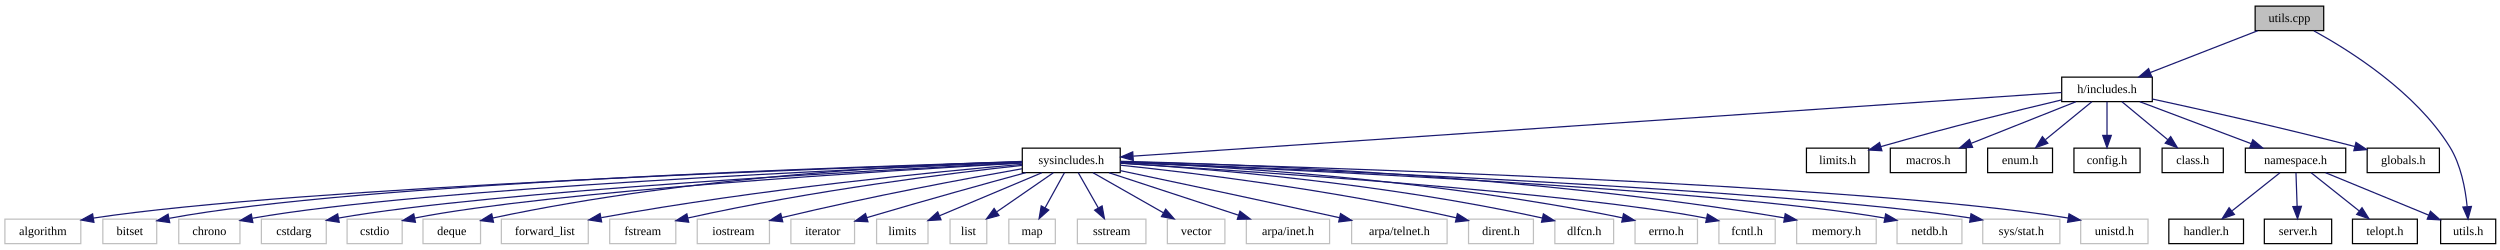
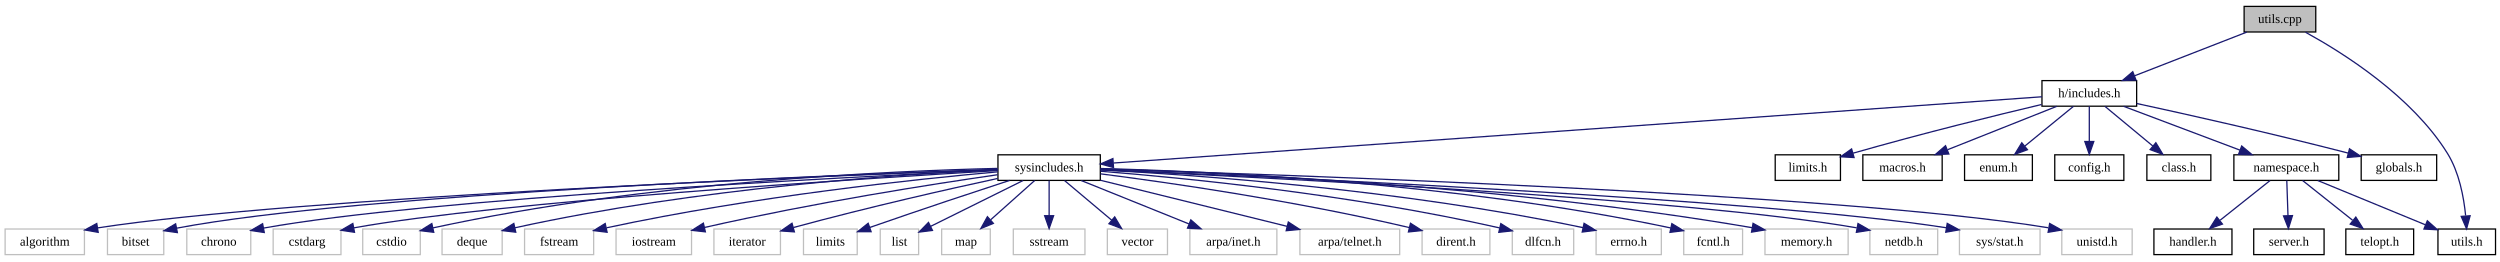
- <svg xmlns="http://www.w3.org/2000/svg" xmlns:xlink="http://www.w3.org/1999/xlink" width="2042pt" height="204pt" viewBox="0.00 0.00 2042.00 204.00">
+ <svg xmlns="http://www.w3.org/2000/svg" xmlns:xlink="http://www.w3.org/1999/xlink" width="1954pt" height="204pt" viewBox="0.00 0.00 1954.00 204.00">
  <g id="graph1" class="graph" transform="scale(1 1) rotate(0) translate(4 200)">
-     <polygon fill="white" stroke="white" points="-4,5 -4,-200 2039,-200 2039,5 -4,5" />
+     <polygon fill="white" stroke="white" points="-4,5 -4,-200 1951,-200 1951,5 -4,5" />
    <g id="node1" class="node">
-       <polygon fill="#bfbfbf" stroke="black" points="1838,-175 1838,-195 1894,-195 1894,-175 1838,-175" />
-       <text text-anchor="middle" x="1866" y="-182" font-family="FreeSans.ttf" font-size="10.00">utils.cpp</text>
+       <polygon fill="#bfbfbf" stroke="black" points="1750,-175 1750,-195 1806,-195 1806,-175 1750,-175" />
+       <text text-anchor="middle" x="1778" y="-182" font-family="FreeSans.ttf" font-size="10.00">utils.cpp</text>
    </g>
    <g id="node3" class="node">
      <a xlink:href="includes_8h.xhtml" target="_top" xlink:title="All non-system includes that need to be within each .cpp file.">
-         <polygon fill="white" stroke="black" points="1680,-117 1680,-137 1754,-137 1754,-117 1680,-117" />
-         <text text-anchor="middle" x="1717" y="-124" font-family="FreeSans.ttf" font-size="10.00">h/includes.h</text>
+         <polygon fill="white" stroke="black" points="1592,-117 1592,-137 1666,-137 1666,-117 1592,-117" />
+         <text text-anchor="middle" x="1629" y="-124" font-family="FreeSans.ttf" font-size="10.00">h/includes.h</text>
      </a>
    </g>
    <g id="edge2" class="edge">
-       <path fill="none" stroke="midnightblue" d="M1840.05,-174.897C1815.76,-165.445 1779.29,-151.249 1752.36,-140.764" />
-       <polygon fill="midnightblue" stroke="midnightblue" points="1753.49,-137.45 1742.91,-137.084 1750.96,-143.973 1753.49,-137.45" />
-     </g>
-     <g id="node75" class="node">
+       <path fill="none" stroke="midnightblue" d="M1752.05,-174.897C1727.76,-165.445 1691.29,-151.249 1664.36,-140.764" />
+       <polygon fill="midnightblue" stroke="midnightblue" points="1665.49,-137.45 1654.91,-137.084 1662.96,-143.973 1665.49,-137.45" />
+     </g>
+     <g id="node73" class="node">
      <a xlink:href="utils_8h.xhtml" target="_top" xlink:title="The Utils namespace.">
-         <polygon fill="white" stroke="black" points="1989.5,-1 1989.5,-21 2034.5,-21 2034.5,-1 1989.5,-1" />
-         <text text-anchor="middle" x="2012" y="-8" font-family="FreeSans.ttf" font-size="10.00">utils.h</text>
-       </a>
-     </g>
-     <g id="edge78" class="edge">
-       <path fill="none" stroke="midnightblue" d="M1885.99,-174.792C1915.24,-158.767 1969.22,-124.849 1997,-80 2006.07,-65.363 2009.7,-46.017 2011.13,-31.535" />
-       <polygon fill="midnightblue" stroke="midnightblue" points="2014.65,-31.37 2011.87,-21.147 2007.67,-30.873 2014.65,-31.37" />
+         <polygon fill="white" stroke="black" points="1901.5,-1 1901.5,-21 1946.5,-21 1946.5,-1 1901.5,-1" />
+         <text text-anchor="middle" x="1924" y="-8" font-family="FreeSans.ttf" font-size="10.00">utils.h</text>
+       </a>
+     </g>
+     <g id="edge76" class="edge">
+       <path fill="none" stroke="midnightblue" d="M1797.99,-174.792C1827.24,-158.767 1881.22,-124.849 1909,-80 1918.07,-65.363 1921.7,-46.017 1923.13,-31.535" />
+       <polygon fill="midnightblue" stroke="midnightblue" points="1926.65,-31.37 1923.87,-21.147 1919.67,-30.873 1926.65,-31.37" />
    </g>
    <g id="node5" class="node">
      <a xlink:href="sysincludes_8h.xhtml" target="_top" xlink:title="All system standard includes that are used within NAMS.">
-         <polygon fill="white" stroke="black" points="831,-59 831,-79 911,-79 911,-59 831,-59" />
-         <text text-anchor="middle" x="871" y="-66" font-family="FreeSans.ttf" font-size="10.00">sysincludes.h</text>
+         <polygon fill="white" stroke="black" points="776,-59 776,-79 856,-79 856,-59 776,-59" />
+         <text text-anchor="middle" x="816" y="-66" font-family="FreeSans.ttf" font-size="10.00">sysincludes.h</text>
      </a>
    </g>
    <g id="edge4" class="edge">
-       <path fill="none" stroke="midnightblue" d="M1679.83,-124.452C1544.38,-115.165 1077.03,-83.125 921.669,-72.474" />
-       <polygon fill="midnightblue" stroke="midnightblue" points="921.677,-68.966 911.461,-71.774 921.198,-75.95 921.677,-68.966" />
+       <path fill="none" stroke="midnightblue" d="M1591.95,-124.357C1460.6,-114.986 1016.95,-83.336 866.435,-72.598" />
+       <polygon fill="midnightblue" stroke="midnightblue" points="866.337,-69.082 856.113,-71.862 865.839,-76.064 866.337,-69.082" />
+     </g>
+     <g id="node55" class="node">
+       <a xlink:href="limits_8h.xhtml" target="_top" xlink:title="Custom defined numeric types and system limits.">
+         <polygon fill="white" stroke="black" points="1383.5,-59 1383.5,-79 1434.5,-79 1434.5,-59 1383.5,-59" />
+         <text text-anchor="middle" x="1409" y="-66" font-family="FreeSans.ttf" font-size="10.00">limits.h</text>
+       </a>
+     </g>
+     <g id="edge54" class="edge">
+       <path fill="none" stroke="midnightblue" d="M1591.75,-118.346C1556.13,-109.901 1500.69,-96.326 1444.35,-80.278" />
+       <polygon fill="midnightblue" stroke="midnightblue" points="1445.14,-76.865 1434.56,-77.469 1443.21,-83.593 1445.14,-76.865" />
    </g>
    <g id="node57" class="node">
-       <a xlink:href="limits_8h.xhtml" target="_top" xlink:title="Custom defined numeric types and system limits.">
-         <polygon fill="white" stroke="black" points="1471.5,-59 1471.5,-79 1522.5,-79 1522.5,-59 1471.5,-59" />
-         <text text-anchor="middle" x="1497" y="-66" font-family="FreeSans.ttf" font-size="10.00">limits.h</text>
+       <a xlink:href="macros_8h.xhtml" target="_top" xlink:title="All pre-processor macros within NAMS and select reference values.">
+         <polygon fill="white" stroke="black" points="1452,-59 1452,-79 1514,-79 1514,-59 1452,-59" />
+         <text text-anchor="middle" x="1483" y="-66" font-family="FreeSans.ttf" font-size="10.00">macros.h</text>
      </a>
    </g>
    <g id="edge56" class="edge">
-       <path fill="none" stroke="midnightblue" d="M1679.75,-118.346C1644.13,-109.901 1588.69,-96.326 1532.35,-80.278" />
-       <polygon fill="midnightblue" stroke="midnightblue" points="1533.14,-76.865 1522.56,-77.469 1531.21,-83.593 1533.14,-76.865" />
+       <path fill="none" stroke="midnightblue" d="M1603.57,-116.897C1579.95,-107.515 1544.57,-93.459 1518.24,-82.998" />
+       <polygon fill="midnightblue" stroke="midnightblue" points="1519.22,-79.621 1508.63,-79.182 1516.63,-86.126 1519.22,-79.621" />
    </g>
    <g id="node59" class="node">
-       <a xlink:href="macros_8h.xhtml" target="_top" xlink:title="All pre-processor macros within NAMS and select reference values.">
-         <polygon fill="white" stroke="black" points="1540,-59 1540,-79 1602,-79 1602,-59 1540,-59" />
-         <text text-anchor="middle" x="1571" y="-66" font-family="FreeSans.ttf" font-size="10.00">macros.h</text>
+       <a xlink:href="enum_8h.xhtml" target="_top" xlink:title="All numerical and boolean defines for every class and namespace.">
+         <polygon fill="white" stroke="black" points="1531.5,-59 1531.5,-79 1584.5,-79 1584.5,-59 1531.5,-59" />
+         <text text-anchor="middle" x="1558" y="-66" font-family="FreeSans.ttf" font-size="10.00">enum.h</text>
      </a>
    </g>
    <g id="edge58" class="edge">
-       <path fill="none" stroke="midnightblue" d="M1691.57,-116.897C1667.95,-107.515 1632.57,-93.459 1606.24,-82.998" />
-       <polygon fill="midnightblue" stroke="midnightblue" points="1607.22,-79.621 1596.63,-79.182 1604.63,-86.126 1607.22,-79.621" />
+       <path fill="none" stroke="midnightblue" d="M1616.63,-116.897C1606.17,-108.353 1590.97,-95.933 1578.67,-85.881" />
+       <polygon fill="midnightblue" stroke="midnightblue" points="1580.66,-82.993 1570.7,-79.378 1576.23,-88.415 1580.66,-82.993" />
    </g>
    <g id="node61" class="node">
-       <a xlink:href="enum_8h.xhtml" target="_top" xlink:title="All numerical and boolean defines for every class and namespace.">
-         <polygon fill="white" stroke="black" points="1619.5,-59 1619.5,-79 1672.5,-79 1672.5,-59 1619.5,-59" />
-         <text text-anchor="middle" x="1646" y="-66" font-family="FreeSans.ttf" font-size="10.00">enum.h</text>
+       <a xlink:href="config_8h.xhtml" target="_top" xlink:title="NAMS configuration options.">
+         <polygon fill="white" stroke="black" points="1602,-59 1602,-79 1656,-79 1656,-59 1602,-59" />
+         <text text-anchor="middle" x="1629" y="-66" font-family="FreeSans.ttf" font-size="10.00">config.h</text>
      </a>
    </g>
    <g id="edge60" class="edge">
-       <path fill="none" stroke="midnightblue" d="M1704.63,-116.897C1694.17,-108.353 1678.97,-95.933 1666.67,-85.881" />
-       <polygon fill="midnightblue" stroke="midnightblue" points="1668.66,-82.993 1658.7,-79.378 1664.23,-88.415 1668.66,-82.993" />
+       <path fill="none" stroke="midnightblue" d="M1629,-116.897C1629,-109.339 1629,-98.748 1629,-89.446" />
+       <polygon fill="midnightblue" stroke="midnightblue" points="1632.5,-89.378 1629,-79.378 1625.5,-89.378 1632.5,-89.378" />
    </g>
    <g id="node63" class="node">
-       <a xlink:href="config_8h.xhtml" target="_top" xlink:title="NAMS configuration options.">
-         <polygon fill="white" stroke="black" points="1690,-59 1690,-79 1744,-79 1744,-59 1690,-59" />
-         <text text-anchor="middle" x="1717" y="-66" font-family="FreeSans.ttf" font-size="10.00">config.h</text>
+       <a xlink:href="class_8h.xhtml" target="_top" xlink:title="All class declarations.">
+         <polygon fill="white" stroke="black" points="1674,-59 1674,-79 1724,-79 1724,-59 1674,-59" />
+         <text text-anchor="middle" x="1699" y="-66" font-family="FreeSans.ttf" font-size="10.00">class.h</text>
      </a>
    </g>
    <g id="edge62" class="edge">
-       <path fill="none" stroke="midnightblue" d="M1717,-116.897C1717,-109.339 1717,-98.748 1717,-89.446" />
-       <polygon fill="midnightblue" stroke="midnightblue" points="1720.5,-89.378 1717,-79.378 1713.5,-89.378 1720.5,-89.378" />
+       <path fill="none" stroke="midnightblue" d="M1641.19,-116.897C1651.5,-108.353 1666.49,-95.933 1678.63,-85.881" />
+       <polygon fill="midnightblue" stroke="midnightblue" points="1681.01,-88.453 1686.48,-79.378 1676.54,-83.063 1681.01,-88.453" />
    </g>
    <g id="node65" class="node">
-       <a xlink:href="class_8h.xhtml" target="_top" xlink:title="All class declarations.">
-         <polygon fill="white" stroke="black" points="1762,-59 1762,-79 1812,-79 1812,-59 1762,-59" />
-         <text text-anchor="middle" x="1787" y="-66" font-family="FreeSans.ttf" font-size="10.00">class.h</text>
+       <a xlink:href="namespace_8h.xhtml" target="_top" xlink:title="All namespace includes.">
+         <polygon fill="white" stroke="black" points="1742,-59 1742,-79 1824,-79 1824,-59 1742,-59" />
+         <text text-anchor="middle" x="1783" y="-66" font-family="FreeSans.ttf" font-size="10.00">namespace.h</text>
      </a>
    </g>
    <g id="edge64" class="edge">
-       <path fill="none" stroke="midnightblue" d="M1729.19,-116.897C1739.5,-108.353 1754.49,-95.933 1766.63,-85.881" />
-       <polygon fill="midnightblue" stroke="midnightblue" points="1769.01,-88.453 1774.48,-79.378 1764.54,-83.063 1769.01,-88.453" />
-     </g>
-     <g id="node67" class="node">
-       <a xlink:href="namespace_8h.xhtml" target="_top" xlink:title="All namespace includes.">
-         <polygon fill="white" stroke="black" points="1830,-59 1830,-79 1912,-79 1912,-59 1830,-59" />
-         <text text-anchor="middle" x="1871" y="-66" font-family="FreeSans.ttf" font-size="10.00">namespace.h</text>
-       </a>
-     </g>
-     <g id="edge66" class="edge">
-       <path fill="none" stroke="midnightblue" d="M1743.82,-116.897C1769.03,-107.403 1806.95,-93.124 1834.82,-82.626" />
-       <polygon fill="midnightblue" stroke="midnightblue" points="1836.1,-85.884 1844.22,-79.084 1833.63,-79.333 1836.1,-85.884" />
-     </g>
-     <g id="node77" class="node">
+       <path fill="none" stroke="midnightblue" d="M1655.82,-116.897C1681.03,-107.403 1718.95,-93.124 1746.82,-82.626" />
+       <polygon fill="midnightblue" stroke="midnightblue" points="1748.1,-85.884 1756.22,-79.084 1745.63,-79.333 1748.1,-85.884" />
+     </g>
+     <g id="node75" class="node">
      <a xlink:href="globals_8h.xhtml" target="_top" xlink:title="Externs to reference global scope variables.">
-         <polygon fill="white" stroke="black" points="1929.5,-59 1929.5,-79 1988.5,-79 1988.5,-59 1929.5,-59" />
-         <text text-anchor="middle" x="1959" y="-66" font-family="FreeSans.ttf" font-size="10.00">globals.h</text>
-       </a>
-     </g>
-     <g id="edge76" class="edge">
-       <path fill="none" stroke="midnightblue" d="M1754,-119.12C1792.99,-110.676 1856.38,-96.541 1919.46,-80.318" />
-       <polygon fill="midnightblue" stroke="midnightblue" points="1920.37,-83.699 1929.17,-77.803 1918.61,-76.922 1920.37,-83.699" />
+         <polygon fill="white" stroke="black" points="1841.5,-59 1841.5,-79 1900.5,-79 1900.5,-59 1841.5,-59" />
+         <text text-anchor="middle" x="1871" y="-66" font-family="FreeSans.ttf" font-size="10.00">globals.h</text>
+       </a>
+     </g>
+     <g id="edge74" class="edge">
+       <path fill="none" stroke="midnightblue" d="M1666,-119.12C1704.99,-110.676 1768.38,-96.541 1831.46,-80.318" />
+       <polygon fill="midnightblue" stroke="midnightblue" points="1832.37,-83.699 1841.17,-77.803 1830.61,-76.922 1832.37,-83.699" />
    </g>
    <g id="node7" class="node">
      <polygon fill="white" stroke="#bfbfbf" points="0,-1 0,-21 62,-21 62,-1 0,-1" />
      <text text-anchor="middle" x="31" y="-8" font-family="FreeSans.ttf" font-size="10.00">algorithm</text>
    </g>
    <g id="edge6" class="edge">
-       <path fill="none" stroke="midnightblue" d="M830.841,-67.755C692.998,-63.313 238.922,-47.225 72.382,-21.881" />
-       <polygon fill="midnightblue" stroke="midnightblue" points="72.731,-18.392 62.305,-20.277 71.63,-25.305 72.731,-18.392" />
+       <path fill="none" stroke="midnightblue" d="M775.836,-67.555C644.513,-62.664 227.866,-45.786 72.59,-21.92" />
+       <polygon fill="midnightblue" stroke="midnightblue" points="72.736,-18.398 62.307,-20.264 71.623,-25.309 72.736,-18.398" />
    </g>
    <g id="node9" class="node">
      <polygon fill="white" stroke="#bfbfbf" points="80,-1 80,-21 124,-21 124,-1 80,-1" />
      <text text-anchor="middle" x="102" y="-8" font-family="FreeSans.ttf" font-size="10.00">bitset</text>
    </g>
    <g id="edge8" class="edge">
-       <path fill="none" stroke="midnightblue" d="M830.678,-67.903C699.851,-64.12 287.306,-50.366 134.272,-21.687" />
-       <polygon fill="midnightblue" stroke="midnightblue" points="134.629,-18.19 124.141,-19.686 133.273,-25.057 134.629,-18.19" />
+       <path fill="none" stroke="midnightblue" d="M775.603,-67.662C651.482,-63.331 276.03,-48.526 134.335,-21.708" />
+       <polygon fill="midnightblue" stroke="midnightblue" points="134.636,-18.199 124.144,-19.672 133.264,-25.063 134.636,-18.199" />
    </g>
    <g id="node11" class="node">
      <polygon fill="white" stroke="#bfbfbf" points="142,-1 142,-21 192,-21 192,-1 142,-1" />
      <text text-anchor="middle" x="167" y="-8" font-family="FreeSans.ttf" font-size="10.00">chrono</text>
    </g>
    <g id="edge10" class="edge">
-       <path fill="none" stroke="midnightblue" d="M830.96,-67.468C708.837,-62.598 341.456,-46.448 202.099,-21.734" />
-       <polygon fill="midnightblue" stroke="midnightblue" points="202.545,-18.257 192.072,-19.863 201.26,-25.138 202.545,-18.257" />
+       <path fill="none" stroke="midnightblue" d="M775.946,-67.179C660.875,-61.755 329.923,-44.773 202.013,-21.73" />
+       <polygon fill="midnightblue" stroke="midnightblue" points="202.553,-18.27 192.076,-19.845 201.248,-25.147 202.553,-18.27" />
    </g>
    <g id="node13" class="node">
      <polygon fill="white" stroke="#bfbfbf" points="209.5,-1 209.5,-21 262.5,-21 262.5,-1 209.5,-1" />
      <text text-anchor="middle" x="236" y="-8" font-family="FreeSans.ttf" font-size="10.00">cstdarg</text>
    </g>
    <g id="edge12" class="edge">
-       <path fill="none" stroke="midnightblue" d="M830.694,-67.035C717.436,-61.329 397.015,-43.88 272.611,-21.904" />
-       <polygon fill="midnightblue" stroke="midnightblue" points="273.064,-18.429 262.593,-20.04 271.784,-25.311 273.064,-18.429" />
+       <path fill="none" stroke="midnightblue" d="M775.924,-66.684C670.413,-60.41 385.834,-42.306 272.683,-21.933" />
+       <polygon fill="midnightblue" stroke="midnightblue" points="273.075,-18.445 262.597,-20.018 271.769,-25.322 273.075,-18.445" />
    </g>
    <g id="node15" class="node">
      <polygon fill="white" stroke="#bfbfbf" points="279.5,-1 279.5,-21 324.5,-21 324.5,-1 279.5,-1" />
      <text text-anchor="middle" x="302" y="-8" font-family="FreeSans.ttf" font-size="10.00">cstdio</text>
    </g>
    <g id="edge14" class="edge">
-       <path fill="none" stroke="midnightblue" d="M830.621,-66.803C725.749,-60.892 445.71,-43.745 334.724,-21.892" />
-       <polygon fill="midnightblue" stroke="midnightblue" points="335.338,-18.445 324.834,-19.832 333.91,-25.298 335.338,-18.445" />
+       <path fill="none" stroke="midnightblue" d="M775.723,-68.384C693.817,-66.427 502.075,-58.248 334.486,-21.906" />
+       <polygon fill="midnightblue" stroke="midnightblue" points="335.02,-18.439 324.5,-19.7 333.51,-25.274 335.02,-18.439" />
    </g>
    <g id="node17" class="node">
      <polygon fill="white" stroke="#bfbfbf" points="341.5,-1 341.5,-21 388.5,-21 388.5,-1 341.5,-1" />
      <text text-anchor="middle" x="365" y="-8" font-family="FreeSans.ttf" font-size="10.00">deque</text>
    </g>
    <g id="edge16" class="edge">
-       <path fill="none" stroke="midnightblue" d="M830.873,-68.153C750.191,-65.781 562.664,-56.887 398.38,-21.915" />
-       <polygon fill="midnightblue" stroke="midnightblue" points="399.105,-18.491 388.591,-19.794 397.623,-25.332 399.105,-18.491" />
+       <path fill="none" stroke="midnightblue" d="M775.946,-67.429C702.496,-63.921 541.384,-53.314 398.423,-21.953" />
+       <polygon fill="midnightblue" stroke="midnightblue" points="399.121,-18.523 388.599,-19.759 397.595,-25.355 399.121,-18.523" />
    </g>
    <g id="node19" class="node">
-       <polygon fill="white" stroke="#bfbfbf" points="405.5,-1 405.5,-21 476.5,-21 476.5,-1 405.5,-1" />
-       <text text-anchor="middle" x="441" y="-8" font-family="FreeSans.ttf" font-size="10.00">forward_list</text>
+       <polygon fill="white" stroke="#bfbfbf" points="406,-1 406,-21 460,-21 460,-1 406,-1" />
+       <text text-anchor="middle" x="433" y="-8" font-family="FreeSans.ttf" font-size="10.00">fstream</text>
    </g>
    <g id="edge18" class="edge">
-       <path fill="none" stroke="midnightblue" d="M830.742,-65.752C762.056,-59.853 617.7,-45.899 487.115,-22.239" />
-       <polygon fill="midnightblue" stroke="midnightblue" points="487.407,-18.734 476.939,-20.37 486.142,-25.619 487.407,-18.734" />
+       <path fill="none" stroke="midnightblue" d="M775.82,-65.688C712.639,-60.018 586.143,-46.803 470.119,-21.965" />
+       <polygon fill="midnightblue" stroke="midnightblue" points="470.518,-18.47 460.002,-19.764 469.029,-25.31 470.518,-18.47" />
    </g>
    <g id="node21" class="node">
-       <polygon fill="white" stroke="#bfbfbf" points="494,-1 494,-21 548,-21 548,-1 494,-1" />
-       <text text-anchor="middle" x="521" y="-8" font-family="FreeSans.ttf" font-size="10.00">fstream</text>
+       <polygon fill="white" stroke="#bfbfbf" points="477.5,-1 477.5,-21 536.5,-21 536.5,-1 477.5,-1" />
+       <text text-anchor="middle" x="507" y="-8" font-family="FreeSans.ttf" font-size="10.00">iostream</text>
    </g>
    <g id="edge20" class="edge">
-       <path fill="none" stroke="midnightblue" d="M830.995,-64.932C772.859,-58.603 661.545,-44.913 558.005,-21.972" />
-       <polygon fill="midnightblue" stroke="midnightblue" points="558.536,-18.504 548.012,-19.723 556.999,-25.333 558.536,-18.504" />
+       <path fill="none" stroke="midnightblue" d="M775.776,-63.438C724.585,-56.05 633.289,-41.838 546.769,-22.248" />
+       <polygon fill="midnightblue" stroke="midnightblue" points="547.319,-18.783 536.79,-19.959 545.754,-25.606 547.319,-18.783" />
    </g>
    <g id="node23" class="node">
-       <polygon fill="white" stroke="#bfbfbf" points="565.5,-1 565.5,-21 624.5,-21 624.5,-1 565.5,-1" />
-       <text text-anchor="middle" x="595" y="-8" font-family="FreeSans.ttf" font-size="10.00">iostream</text>
+       <polygon fill="white" stroke="#bfbfbf" points="554,-1 554,-21 606,-21 606,-1 554,-1" />
+       <text text-anchor="middle" x="580" y="-8" font-family="FreeSans.ttf" font-size="10.00">iterator</text>
    </g>
    <g id="edge22" class="edge">
-       <path fill="none" stroke="midnightblue" d="M830.763,-62.154C785.292,-54.175 708.885,-40.039 634.771,-22.303" />
-       <polygon fill="midnightblue" stroke="midnightblue" points="635.348,-18.842 624.805,-19.893 633.702,-25.646 635.348,-18.842" />
+       <path fill="none" stroke="midnightblue" d="M775.735,-60.514C737.064,-52.157 676.814,-38.6 616.062,-22.163" />
+       <polygon fill="midnightblue" stroke="midnightblue" points="616.88,-18.758 606.311,-19.501 615.036,-25.511 616.88,-18.758" />
    </g>
    <g id="node25" class="node">
-       <polygon fill="white" stroke="#bfbfbf" points="642,-1 642,-21 694,-21 694,-1 642,-1" />
-       <text text-anchor="middle" x="668" y="-8" font-family="FreeSans.ttf" font-size="10.00">iterator</text>
+       <polygon fill="white" stroke="#bfbfbf" points="624,-1 624,-21 666,-21 666,-1 624,-1" />
+       <text text-anchor="middle" x="645" y="-8" font-family="FreeSans.ttf" font-size="10.00">limits</text>
    </g>
    <g id="edge24" class="edge">
-       <path fill="none" stroke="midnightblue" d="M833.868,-58.975C801.826,-50.244 754.077,-37.04 704.044,-22.256" />
-       <polygon fill="midnightblue" stroke="midnightblue" points="704.928,-18.867 694.346,-19.378 702.937,-25.578 704.928,-18.867" />
+       <path fill="none" stroke="midnightblue" d="M785.104,-58.994C758.434,-50.291 718.658,-37.16 675.765,-22.21" />
+       <polygon fill="midnightblue" stroke="midnightblue" points="676.872,-18.889 666.277,-18.89 674.56,-25.496 676.872,-18.889" />
    </g>
    <g id="node27" class="node">
-       <polygon fill="white" stroke="#bfbfbf" points="712,-1 712,-21 754,-21 754,-1 712,-1" />
-       <text text-anchor="middle" x="733" y="-8" font-family="FreeSans.ttf" font-size="10.00">limits</text>
+       <polygon fill="white" stroke="#bfbfbf" points="684,-1 684,-21 714,-21 714,-1 684,-1" />
+       <text text-anchor="middle" x="699" y="-8" font-family="FreeSans.ttf" font-size="10.00">list</text>
    </g>
    <g id="edge26" class="edge">
-       <path fill="none" stroke="midnightblue" d="M846.962,-58.897C823.783,-49.155 788.615,-34.374 763.48,-23.811" />
-       <polygon fill="midnightblue" stroke="midnightblue" points="764.628,-20.496 754.053,-19.848 761.916,-26.95 764.628,-20.496" />
+       <path fill="none" stroke="midnightblue" d="M795.62,-58.897C775.522,-48.934 744.79,-33.699 723.401,-23.096" />
+       <polygon fill="midnightblue" stroke="midnightblue" points="724.817,-19.892 714.303,-18.586 721.708,-26.164 724.817,-19.892" />
    </g>
    <g id="node29" class="node">
-       <polygon fill="white" stroke="#bfbfbf" points="772,-1 772,-21 802,-21 802,-1 772,-1" />
-       <text text-anchor="middle" x="787" y="-8" font-family="FreeSans.ttf" font-size="10.00">list</text>
+       <polygon fill="white" stroke="#bfbfbf" points="732,-1 732,-21 770,-21 770,-1 732,-1" />
+       <text text-anchor="middle" x="751" y="-8" font-family="FreeSans.ttf" font-size="10.00">map</text>
    </g>
    <g id="edge28" class="edge">
-       <path fill="none" stroke="midnightblue" d="M856.368,-58.897C843.678,-50.135 825.085,-37.297 810.341,-27.116" />
-       <polygon fill="midnightblue" stroke="midnightblue" points="811.964,-23.983 801.746,-21.182 807.986,-29.744 811.964,-23.983" />
+       <path fill="none" stroke="midnightblue" d="M804.678,-58.897C795.195,-50.435 781.451,-38.172 770.244,-28.172" />
+       <polygon fill="midnightblue" stroke="midnightblue" points="772.422,-25.424 762.63,-21.378 767.761,-30.647 772.422,-25.424" />
    </g>
    <g id="node31" class="node">
-       <polygon fill="white" stroke="#bfbfbf" points="820,-1 820,-21 858,-21 858,-1 820,-1" />
-       <text text-anchor="middle" x="839" y="-8" font-family="FreeSans.ttf" font-size="10.00">map</text>
+       <polygon fill="white" stroke="#bfbfbf" points="788,-1 788,-21 844,-21 844,-1 788,-1" />
+       <text text-anchor="middle" x="816" y="-8" font-family="FreeSans.ttf" font-size="10.00">sstream</text>
    </g>
    <g id="edge30" class="edge">
-       <path fill="none" stroke="midnightblue" d="M865.426,-58.897C861.075,-51.01 854.901,-39.821 849.615,-30.24" />
-       <polygon fill="midnightblue" stroke="midnightblue" points="852.621,-28.443 844.726,-21.378 846.492,-31.824 852.621,-28.443" />
+       <path fill="none" stroke="midnightblue" d="M816,-58.897C816,-51.339 816,-40.748 816,-31.446" />
+       <polygon fill="midnightblue" stroke="midnightblue" points="819.5,-31.378 816,-21.378 812.5,-31.378 819.5,-31.378" />
    </g>
    <g id="node33" class="node">
-       <polygon fill="white" stroke="#bfbfbf" points="876,-1 876,-21 932,-21 932,-1 876,-1" />
-       <text text-anchor="middle" x="904" y="-8" font-family="FreeSans.ttf" font-size="10.00">sstream</text>
+       <polygon fill="white" stroke="#bfbfbf" points="861.5,-1 861.5,-21 908.5,-21 908.5,-1 861.5,-1" />
+       <text text-anchor="middle" x="885" y="-8" font-family="FreeSans.ttf" font-size="10.00">vector</text>
    </g>
    <g id="edge32" class="edge">
-       <path fill="none" stroke="midnightblue" d="M876.748,-58.897C881.235,-51.01 887.602,-39.821 893.053,-30.24" />
-       <polygon fill="midnightblue" stroke="midnightblue" points="896.192,-31.8 898.096,-21.378 890.108,-28.338 896.192,-31.8" />
+       <path fill="none" stroke="midnightblue" d="M828.019,-58.897C838.183,-50.353 852.959,-37.933 864.917,-27.881" />
+       <polygon fill="midnightblue" stroke="midnightblue" points="867.251,-30.491 872.654,-21.378 862.747,-25.133 867.251,-30.491" />
    </g>
    <g id="node35" class="node">
-       <polygon fill="white" stroke="#bfbfbf" points="949.5,-1 949.5,-21 996.5,-21 996.5,-1 949.5,-1" />
-       <text text-anchor="middle" x="973" y="-8" font-family="FreeSans.ttf" font-size="10.00">vector</text>
+       <polygon fill="white" stroke="#bfbfbf" points="926,-1 926,-21 994,-21 994,-1 926,-1" />
+       <text text-anchor="middle" x="960" y="-8" font-family="FreeSans.ttf" font-size="10.00">arpa/inet.h</text>
    </g>
    <g id="edge34" class="edge">
-       <path fill="none" stroke="midnightblue" d="M888.767,-58.897C904.612,-49.887 928.038,-36.566 946.166,-26.259" />
-       <polygon fill="midnightblue" stroke="midnightblue" points="948.131,-29.167 955.094,-21.182 944.671,-23.082 948.131,-29.167" />
+       <path fill="none" stroke="midnightblue" d="M841.083,-58.897C864.376,-49.515 899.273,-35.459 925.247,-24.998" />
+       <polygon fill="midnightblue" stroke="midnightblue" points="926.753,-28.164 934.721,-21.182 924.138,-21.671 926.753,-28.164" />
    </g>
    <g id="node37" class="node">
-       <polygon fill="white" stroke="#bfbfbf" points="1014,-1 1014,-21 1082,-21 1082,-1 1014,-1" />
-       <text text-anchor="middle" x="1048" y="-8" font-family="FreeSans.ttf" font-size="10.00">arpa/inet.h</text>
+       <polygon fill="white" stroke="#bfbfbf" points="1012,-1 1012,-21 1090,-21 1090,-1 1012,-1" />
+       <text text-anchor="middle" x="1051" y="-8" font-family="FreeSans.ttf" font-size="10.00">arpa/telnet.h</text>
    </g>
    <g id="edge36" class="edge">
-       <path fill="none" stroke="midnightblue" d="M901.831,-58.897C931.183,-49.279 975.525,-34.749 1007.67,-24.215" />
-       <polygon fill="midnightblue" stroke="midnightblue" points="1008.81,-27.524 1017.23,-21.084 1006.63,-20.872 1008.81,-27.524" />
+       <path fill="none" stroke="midnightblue" d="M856.131,-59.095C896.508,-49.13 958.828,-33.749 1002.08,-23.075" />
+       <polygon fill="midnightblue" stroke="midnightblue" points="1002.95,-26.465 1011.82,-20.671 1001.27,-19.669 1002.95,-26.465" />
    </g>
    <g id="node39" class="node">
-       <polygon fill="white" stroke="#bfbfbf" points="1100,-1 1100,-21 1178,-21 1178,-1 1100,-1" />
-       <text text-anchor="middle" x="1139" y="-8" font-family="FreeSans.ttf" font-size="10.00">arpa/telnet.h</text>
+       <polygon fill="white" stroke="#bfbfbf" points="1107.5,-1 1107.5,-21 1160.5,-21 1160.5,-1 1107.5,-1" />
+       <text text-anchor="middle" x="1134" y="-8" font-family="FreeSans.ttf" font-size="10.00">dirent.h</text>
    </g>
    <g id="edge38" class="edge">
-       <path fill="none" stroke="midnightblue" d="M911.184,-60.602C953.25,-51.768 1021.5,-37.322 1089.89,-22.225" />
-       <polygon fill="midnightblue" stroke="midnightblue" points="1090.97,-25.57 1099.98,-19.993 1089.46,-18.736 1090.97,-25.57" />
+       <path fill="none" stroke="midnightblue" d="M856.19,-64.128C909.434,-57.279 1006.38,-43.447 1097.43,-22.154" />
+       <polygon fill="midnightblue" stroke="midnightblue" points="1098.43,-25.513 1107.35,-19.797 1096.82,-18.702 1098.43,-25.513" />
    </g>
    <g id="node41" class="node">
-       <polygon fill="white" stroke="#bfbfbf" points="1195.5,-1 1195.5,-21 1248.5,-21 1248.5,-1 1195.5,-1" />
-       <text text-anchor="middle" x="1222" y="-8" font-family="FreeSans.ttf" font-size="10.00">dirent.h</text>
+       <polygon fill="white" stroke="#bfbfbf" points="1178,-1 1178,-21 1226,-21 1226,-1 1178,-1" />
+       <text text-anchor="middle" x="1202" y="-8" font-family="FreeSans.ttf" font-size="10.00">dlfcn.h</text>
    </g>
    <g id="edge40" class="edge">
-       <path fill="none" stroke="midnightblue" d="M911.283,-65.056C969.82,-58.88 1081.88,-45.382 1185.38,-22.125" />
-       <polygon fill="midnightblue" stroke="midnightblue" points="1186.4,-25.483 1195.37,-19.844 1184.84,-18.659 1186.4,-25.483" />
+       <path fill="none" stroke="midnightblue" d="M856.146,-66.144C920.305,-61.041 1049.92,-48.527 1168.06,-21.867" />
+       <polygon fill="midnightblue" stroke="midnightblue" points="1169.04,-25.235 1178,-19.585 1167.47,-18.412 1169.04,-25.235" />
    </g>
    <g id="node43" class="node">
-       <polygon fill="white" stroke="#bfbfbf" points="1266,-1 1266,-21 1314,-21 1314,-1 1266,-1" />
-       <text text-anchor="middle" x="1290" y="-8" font-family="FreeSans.ttf" font-size="10.00">dlfcn.h</text>
+       <polygon fill="white" stroke="#bfbfbf" points="1243.5,-1 1243.5,-21 1294.5,-21 1294.5,-1 1243.5,-1" />
+       <text text-anchor="middle" x="1269" y="-8" font-family="FreeSans.ttf" font-size="10.00">errno.h</text>
    </g>
    <g id="edge42" class="edge">
-       <path fill="none" stroke="midnightblue" d="M911.182,-66.768C980.126,-62.365 1125.37,-50.583 1255.88,-21.909" />
-       <polygon fill="midnightblue" stroke="midnightblue" points="1256.65,-25.322 1265.65,-19.724 1255.12,-18.491 1256.65,-25.322" />
+       <path fill="none" stroke="midnightblue" d="M856.002,-67.193C929.368,-63.304 1090.35,-52.094 1233.33,-22.054" />
+       <polygon fill="midnightblue" stroke="midnightblue" points="1234.11,-25.467 1243.16,-19.953 1232.65,-18.622 1234.11,-25.467" />
    </g>
    <g id="node45" class="node">
-       <polygon fill="white" stroke="#bfbfbf" points="1331.5,-1 1331.5,-21 1382.5,-21 1382.5,-1 1331.5,-1" />
-       <text text-anchor="middle" x="1357" y="-8" font-family="FreeSans.ttf" font-size="10.00">errno.h</text>
+       <polygon fill="white" stroke="#bfbfbf" points="1312,-1 1312,-21 1358,-21 1358,-1 1312,-1" />
+       <text text-anchor="middle" x="1335" y="-8" font-family="FreeSans.ttf" font-size="10.00">fcntl.h</text>
    </g>
    <g id="edge44" class="edge">
-       <path fill="none" stroke="midnightblue" d="M911.037,-67.646C988.715,-64.418 1165.26,-54.141 1320.94,-22.117" />
-       <polygon fill="midnightblue" stroke="midnightblue" points="1322.09,-25.451 1331.16,-19.976 1320.66,-18.6 1322.09,-25.451" />
+       <path fill="none" stroke="midnightblue" d="M856.26,-68.299C938.649,-66.183 1132.32,-57.721 1301.91,-21.817" />
+       <polygon fill="midnightblue" stroke="midnightblue" points="1302.72,-25.223 1311.76,-19.695 1301.25,-18.38 1302.72,-25.223" />
    </g>
    <g id="node47" class="node">
-       <polygon fill="white" stroke="#bfbfbf" points="1400,-1 1400,-21 1446,-21 1446,-1 1400,-1" />
-       <text text-anchor="middle" x="1423" y="-8" font-family="FreeSans.ttf" font-size="10.00">fcntl.h</text>
+       <polygon fill="white" stroke="#bfbfbf" points="1375.5,-1 1375.5,-21 1440.5,-21 1440.5,-1 1375.5,-1" />
+       <text text-anchor="middle" x="1408" y="-8" font-family="FreeSans.ttf" font-size="10.00">memory.h</text>
    </g>
    <g id="edge46" class="edge">
-       <path fill="none" stroke="midnightblue" d="M911.158,-66.626C1013.28,-60.394 1281.86,-42.741 1389.83,-21.753" />
-       <polygon fill="midnightblue" stroke="midnightblue" points="1390.67,-25.153 1399.77,-19.712 1389.27,-18.296 1390.67,-25.153" />
+       <path fill="none" stroke="midnightblue" d="M856.071,-68.009C945.862,-65.269 1170.03,-55.54 1365.57,-22.011" />
+       <polygon fill="midnightblue" stroke="midnightblue" points="1366.19,-25.455 1375.44,-20.293 1364.99,-18.558 1366.19,-25.455" />
    </g>
    <g id="node49" class="node">
-       <polygon fill="white" stroke="#bfbfbf" points="1463.5,-1 1463.5,-21 1528.5,-21 1528.5,-1 1463.5,-1" />
-       <text text-anchor="middle" x="1496" y="-8" font-family="FreeSans.ttf" font-size="10.00">memory.h</text>
+       <polygon fill="white" stroke="#bfbfbf" points="1457.5,-1 1457.5,-21 1510.5,-21 1510.5,-1 1457.5,-1" />
+       <text text-anchor="middle" x="1484" y="-8" font-family="FreeSans.ttf" font-size="10.00">netdb.h</text>
    </g>
    <g id="edge48" class="edge">
-       <path fill="none" stroke="midnightblue" d="M911.32,-68.273C1005.1,-66.045 1245.13,-57.245 1453.55,-22.005" />
-       <polygon fill="midnightblue" stroke="midnightblue" points="1454.18,-25.447 1463.45,-20.307 1453,-18.548 1454.18,-25.447" />
+       <path fill="none" stroke="midnightblue" d="M856.356,-67.221C973.964,-61.85 1315.86,-44.859 1447.21,-21.928" />
+       <polygon fill="midnightblue" stroke="midnightblue" points="1448.21,-25.303 1457.41,-20.052 1446.94,-18.419 1448.21,-25.303" />
    </g>
    <g id="node51" class="node">
-       <polygon fill="white" stroke="#bfbfbf" points="1545.5,-1 1545.5,-21 1598.5,-21 1598.5,-1 1545.5,-1" />
-       <text text-anchor="middle" x="1572" y="-8" font-family="FreeSans.ttf" font-size="10.00">netdb.h</text>
+       <polygon fill="white" stroke="#bfbfbf" points="1527.5,-1 1527.5,-21 1590.5,-21 1590.5,-1 1527.5,-1" />
+       <text text-anchor="middle" x="1559" y="-8" font-family="FreeSans.ttf" font-size="10.00">sys/stat.h</text>
    </g>
    <g id="edge50" class="edge">
-       <path fill="none" stroke="midnightblue" d="M911.232,-67.397C1033.04,-62.352 1397.47,-45.817 1535.48,-21.873" />
-       <polygon fill="midnightblue" stroke="midnightblue" points="1536.2,-25.3 1545.41,-20.062 1534.95,-18.414 1536.2,-25.3" />
+       <path fill="none" stroke="midnightblue" d="M856.137,-67.382C982.375,-62.132 1371.14,-44.674 1517.17,-21.994" />
+       <polygon fill="midnightblue" stroke="midnightblue" points="1517.95,-25.413 1527.25,-20.352 1516.82,-18.504 1517.95,-25.413" />
    </g>
    <g id="node53" class="node">
-       <polygon fill="white" stroke="#bfbfbf" points="1615.5,-1 1615.5,-21 1678.5,-21 1678.5,-1 1615.5,-1" />
-       <text text-anchor="middle" x="1647" y="-8" font-family="FreeSans.ttf" font-size="10.00">sys/stat.h</text>
+       <polygon fill="white" stroke="#bfbfbf" points="1607.5,-1 1607.5,-21 1662.5,-21 1662.5,-1 1607.5,-1" />
+       <text text-anchor="middle" x="1635" y="-8" font-family="FreeSans.ttf" font-size="10.00">unistd.h</text>
    </g>
    <g id="edge52" class="edge">
-       <path fill="none" stroke="midnightblue" d="M911.142,-67.52C1041.4,-62.553 1452.23,-45.541 1605.13,-21.994" />
-       <polygon fill="midnightblue" stroke="midnightblue" points="1605.94,-25.409 1615.25,-20.361 1604.82,-18.498 1605.94,-25.409" />
-     </g>
-     <g id="node55" class="node">
-       <polygon fill="white" stroke="#bfbfbf" points="1695.5,-1 1695.5,-21 1750.5,-21 1750.5,-1 1695.5,-1" />
-       <text text-anchor="middle" x="1723" y="-8" font-family="FreeSans.ttf" font-size="10.00">unistd.h</text>
-     </g>
-     <g id="edge54" class="edge">
-       <path fill="none" stroke="midnightblue" d="M911.492,-67.948C1051.65,-64.111 1516.32,-49.708 1685.27,-21.916" />
-       <polygon fill="midnightblue" stroke="midnightblue" points="1685.99,-25.343 1695.25,-20.195 1684.8,-18.445 1685.99,-25.343" />
+       <path fill="none" stroke="midnightblue" d="M856.29,-67.841C992.292,-63.735 1434.52,-48.77 1596.96,-21.971" />
+       <polygon fill="midnightblue" stroke="midnightblue" points="1598,-25.344 1607.25,-20.189 1596.8,-18.447 1598,-25.344" />
+     </g>
+     <g id="node67" class="node">
+       <a xlink:href="handler_8h.xhtml" target="_top" xlink:title="The Handler namespace.">
+         <polygon fill="white" stroke="black" points="1679.5,-1 1679.5,-21 1740.5,-21 1740.5,-1 1679.5,-1" />
+         <text text-anchor="middle" x="1710" y="-8" font-family="FreeSans.ttf" font-size="10.00">handler.h</text>
+       </a>
+     </g>
+     <g id="edge66" class="edge">
+       <path fill="none" stroke="midnightblue" d="M1770.28,-58.897C1759.53,-50.353 1743.9,-37.933 1731.25,-27.881" />
+       <polygon fill="midnightblue" stroke="midnightblue" points="1733.07,-24.858 1723.06,-21.378 1728.71,-30.339 1733.07,-24.858" />
    </g>
    <g id="node69" class="node">
-       <a xlink:href="handler_8h.xhtml" target="_top" xlink:title="The Handler namespace.">
-         <polygon fill="white" stroke="black" points="1767.5,-1 1767.5,-21 1828.5,-21 1828.5,-1 1767.5,-1" />
-         <text text-anchor="middle" x="1798" y="-8" font-family="FreeSans.ttf" font-size="10.00">handler.h</text>
+       <a xlink:href="server_8h.xhtml" target="_top" xlink:title="The Server namespace.">
+         <polygon fill="white" stroke="black" points="1757.5,-1 1757.5,-21 1812.5,-21 1812.5,-1 1757.5,-1" />
+         <text text-anchor="middle" x="1785" y="-8" font-family="FreeSans.ttf" font-size="10.00">server.h</text>
      </a>
    </g>
    <g id="edge68" class="edge">
-       <path fill="none" stroke="midnightblue" d="M1858.28,-58.897C1847.53,-50.353 1831.9,-37.933 1819.25,-27.881" />
-       <polygon fill="midnightblue" stroke="midnightblue" points="1821.07,-24.858 1811.06,-21.378 1816.71,-30.339 1821.07,-24.858" />
+       <path fill="none" stroke="midnightblue" d="M1783.35,-58.897C1783.61,-51.339 1783.97,-40.748 1784.29,-31.446" />
+       <polygon fill="midnightblue" stroke="midnightblue" points="1787.8,-31.492 1784.64,-21.378 1780.8,-31.251 1787.8,-31.492" />
    </g>
    <g id="node71" class="node">
-       <a xlink:href="server_8h.xhtml" target="_top" xlink:title="The Server namespace.">
-         <polygon fill="white" stroke="black" points="1845.5,-1 1845.5,-21 1900.5,-21 1900.5,-1 1845.5,-1" />
-         <text text-anchor="middle" x="1873" y="-8" font-family="FreeSans.ttf" font-size="10.00">server.h</text>
+       <a xlink:href="telopt_8h.xhtml" target="_top" xlink:title="The telopt namespace.">
+         <polygon fill="white" stroke="black" points="1829.5,-1 1829.5,-21 1882.5,-21 1882.5,-1 1829.5,-1" />
+         <text text-anchor="middle" x="1856" y="-8" font-family="FreeSans.ttf" font-size="10.00">telopt.h</text>
      </a>
    </g>
    <g id="edge70" class="edge">
-       <path fill="none" stroke="midnightblue" d="M1871.35,-58.897C1871.61,-51.339 1871.97,-40.748 1872.29,-31.446" />
-       <polygon fill="midnightblue" stroke="midnightblue" points="1875.8,-31.492 1872.64,-21.378 1868.8,-31.251 1875.8,-31.492" />
-     </g>
-     <g id="node73" class="node">
-       <a xlink:href="telopt_8h.xhtml" target="_top" xlink:title="The telopt namespace.">
-         <polygon fill="white" stroke="black" points="1917.5,-1 1917.5,-21 1970.5,-21 1970.5,-1 1917.5,-1" />
-         <text text-anchor="middle" x="1944" y="-8" font-family="FreeSans.ttf" font-size="10.00">telopt.h</text>
-       </a>
+       <path fill="none" stroke="midnightblue" d="M1795.72,-58.897C1806.47,-50.353 1822.1,-37.933 1834.75,-27.881" />
+       <polygon fill="midnightblue" stroke="midnightblue" points="1837.29,-30.339 1842.94,-21.378 1832.93,-24.858 1837.29,-30.339" />
    </g>
    <g id="edge72" class="edge">
-       <path fill="none" stroke="midnightblue" d="M1883.72,-58.897C1894.47,-50.353 1910.1,-37.933 1922.75,-27.881" />
-       <polygon fill="midnightblue" stroke="midnightblue" points="1925.29,-30.339 1930.94,-21.378 1920.93,-24.858 1925.29,-30.339" />
-     </g>
-     <g id="edge74" class="edge">
-       <path fill="none" stroke="midnightblue" d="M1895.56,-58.897C1918.93,-49.285 1954.22,-34.767 1979.83,-24.234" />
-       <polygon fill="midnightblue" stroke="midnightblue" points="1981.2,-27.453 1989.12,-20.411 1978.54,-20.979 1981.2,-27.453" />
+       <path fill="none" stroke="midnightblue" d="M1807.56,-58.897C1830.93,-49.285 1866.22,-34.767 1891.83,-24.234" />
+       <polygon fill="midnightblue" stroke="midnightblue" points="1893.2,-27.453 1901.12,-20.411 1890.54,-20.979 1893.2,-27.453" />
    </g>
  </g>
</svg>
